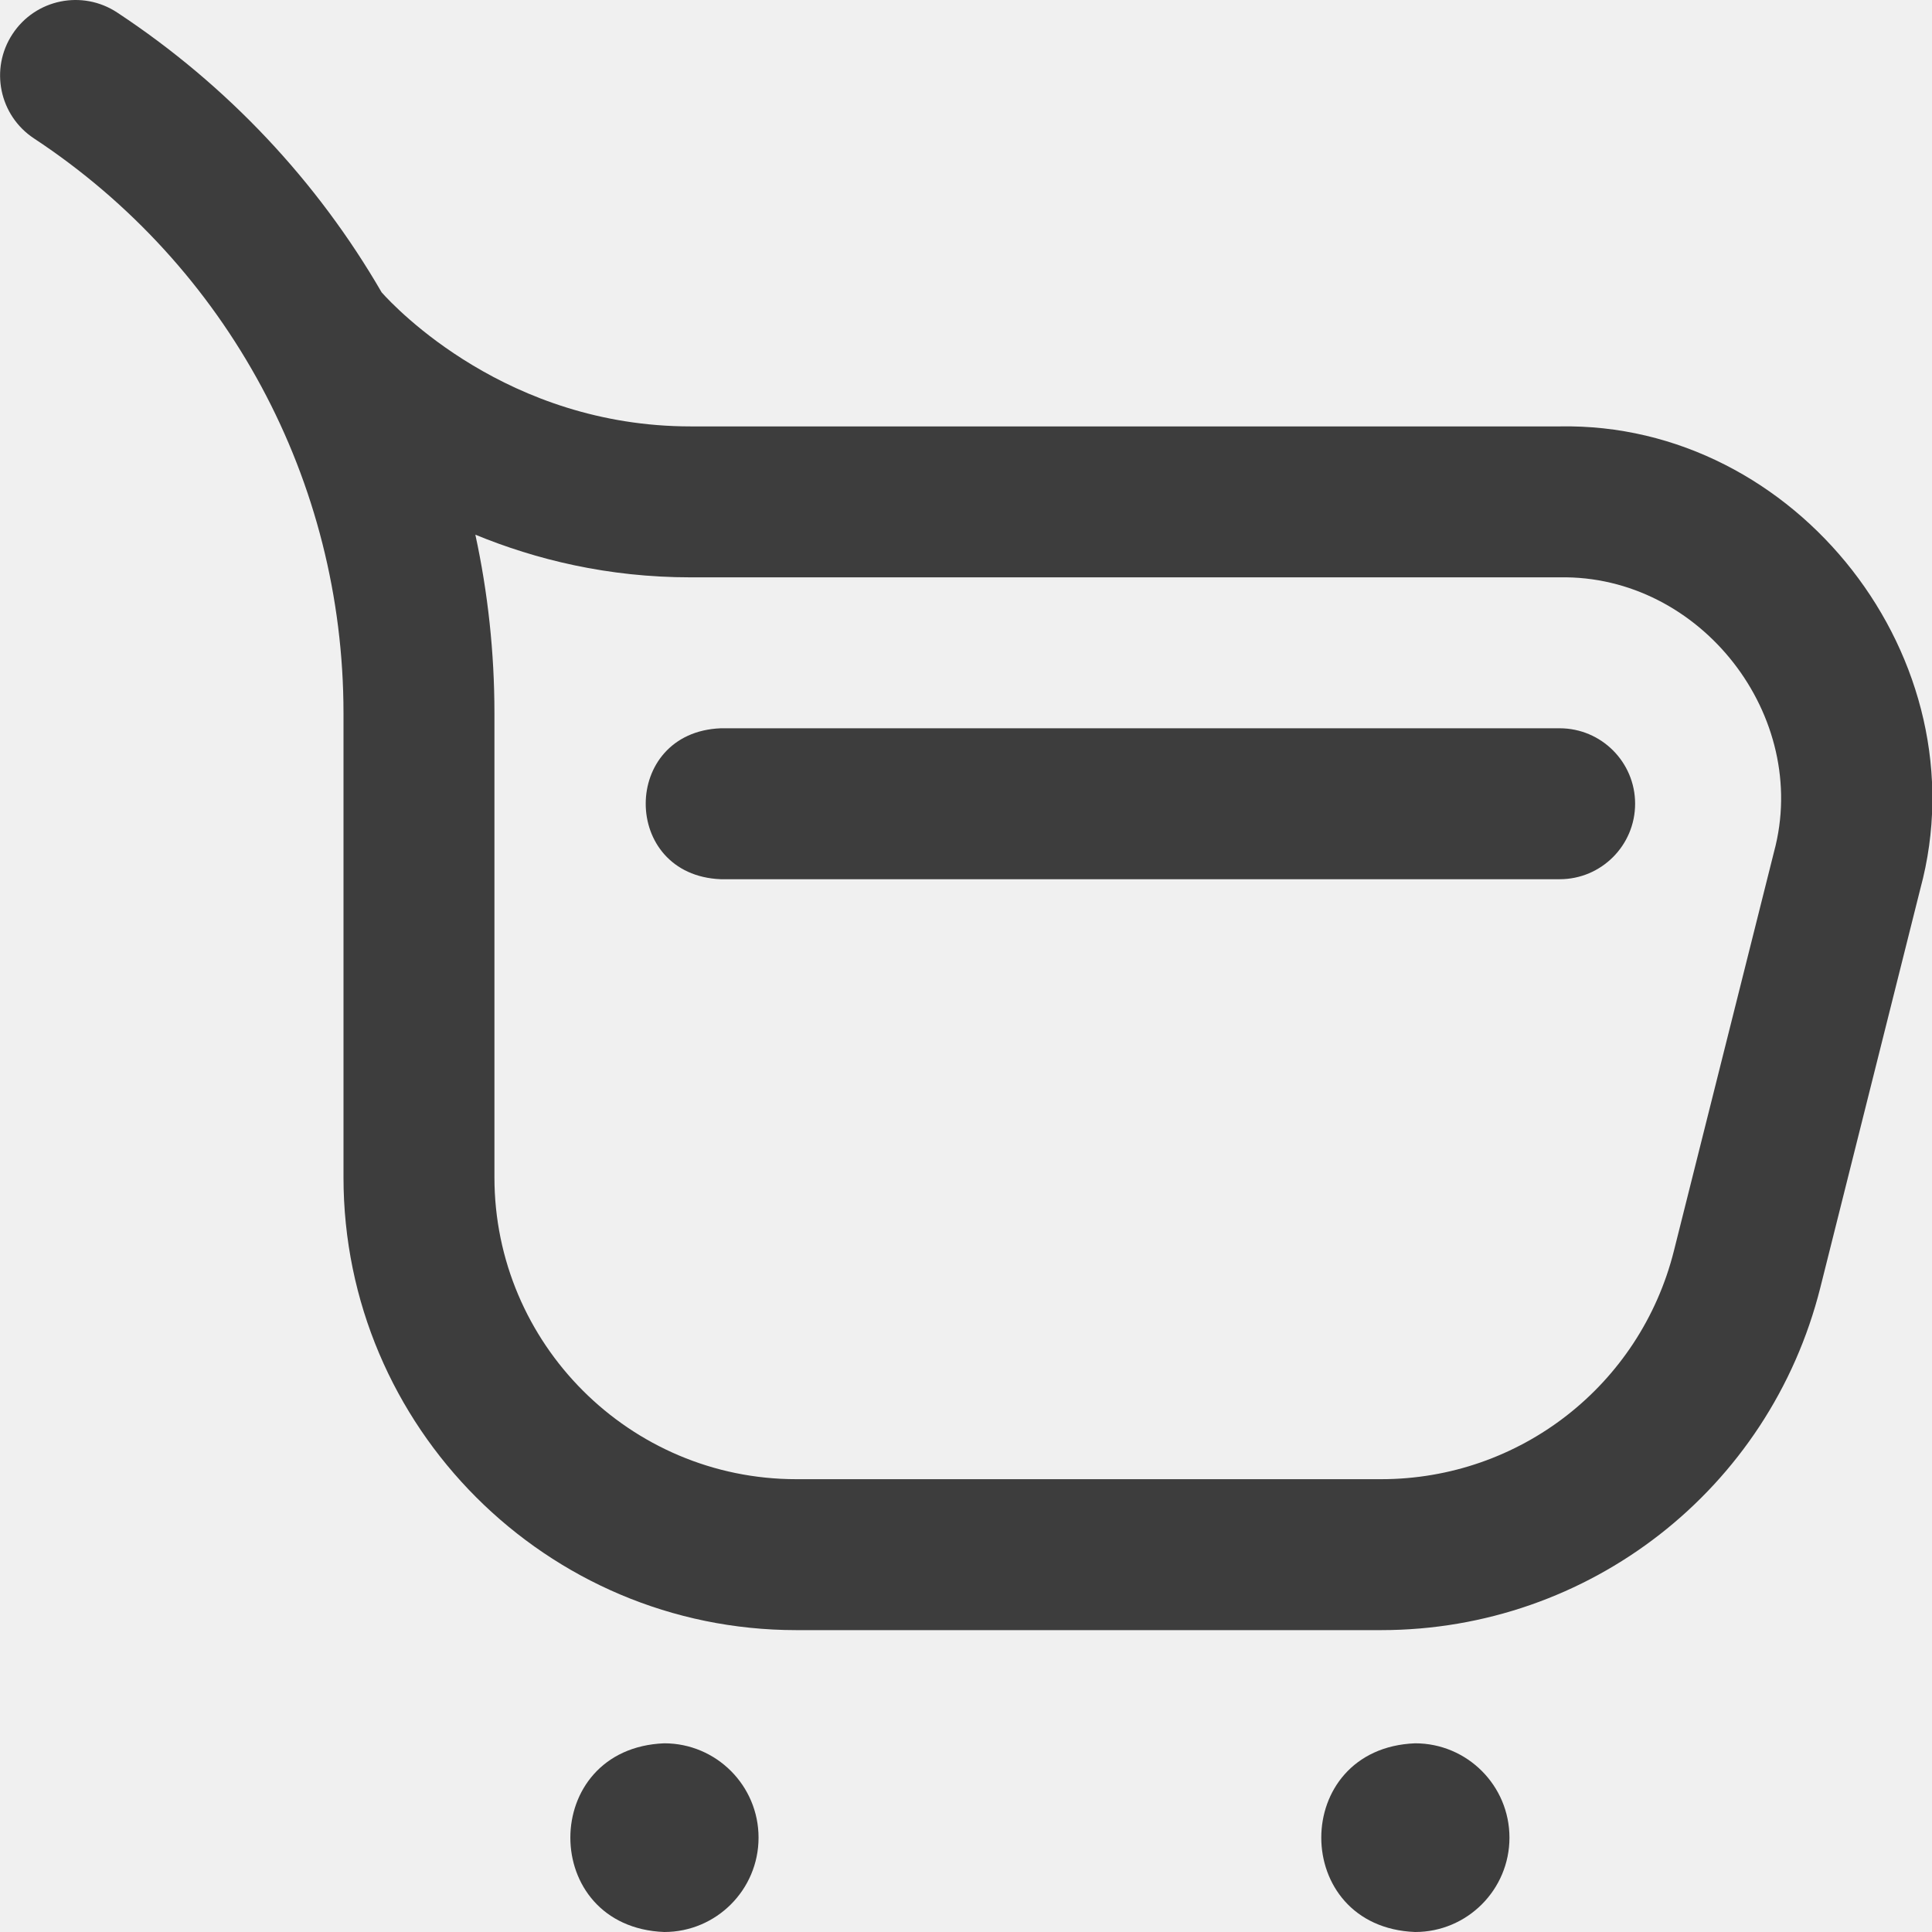
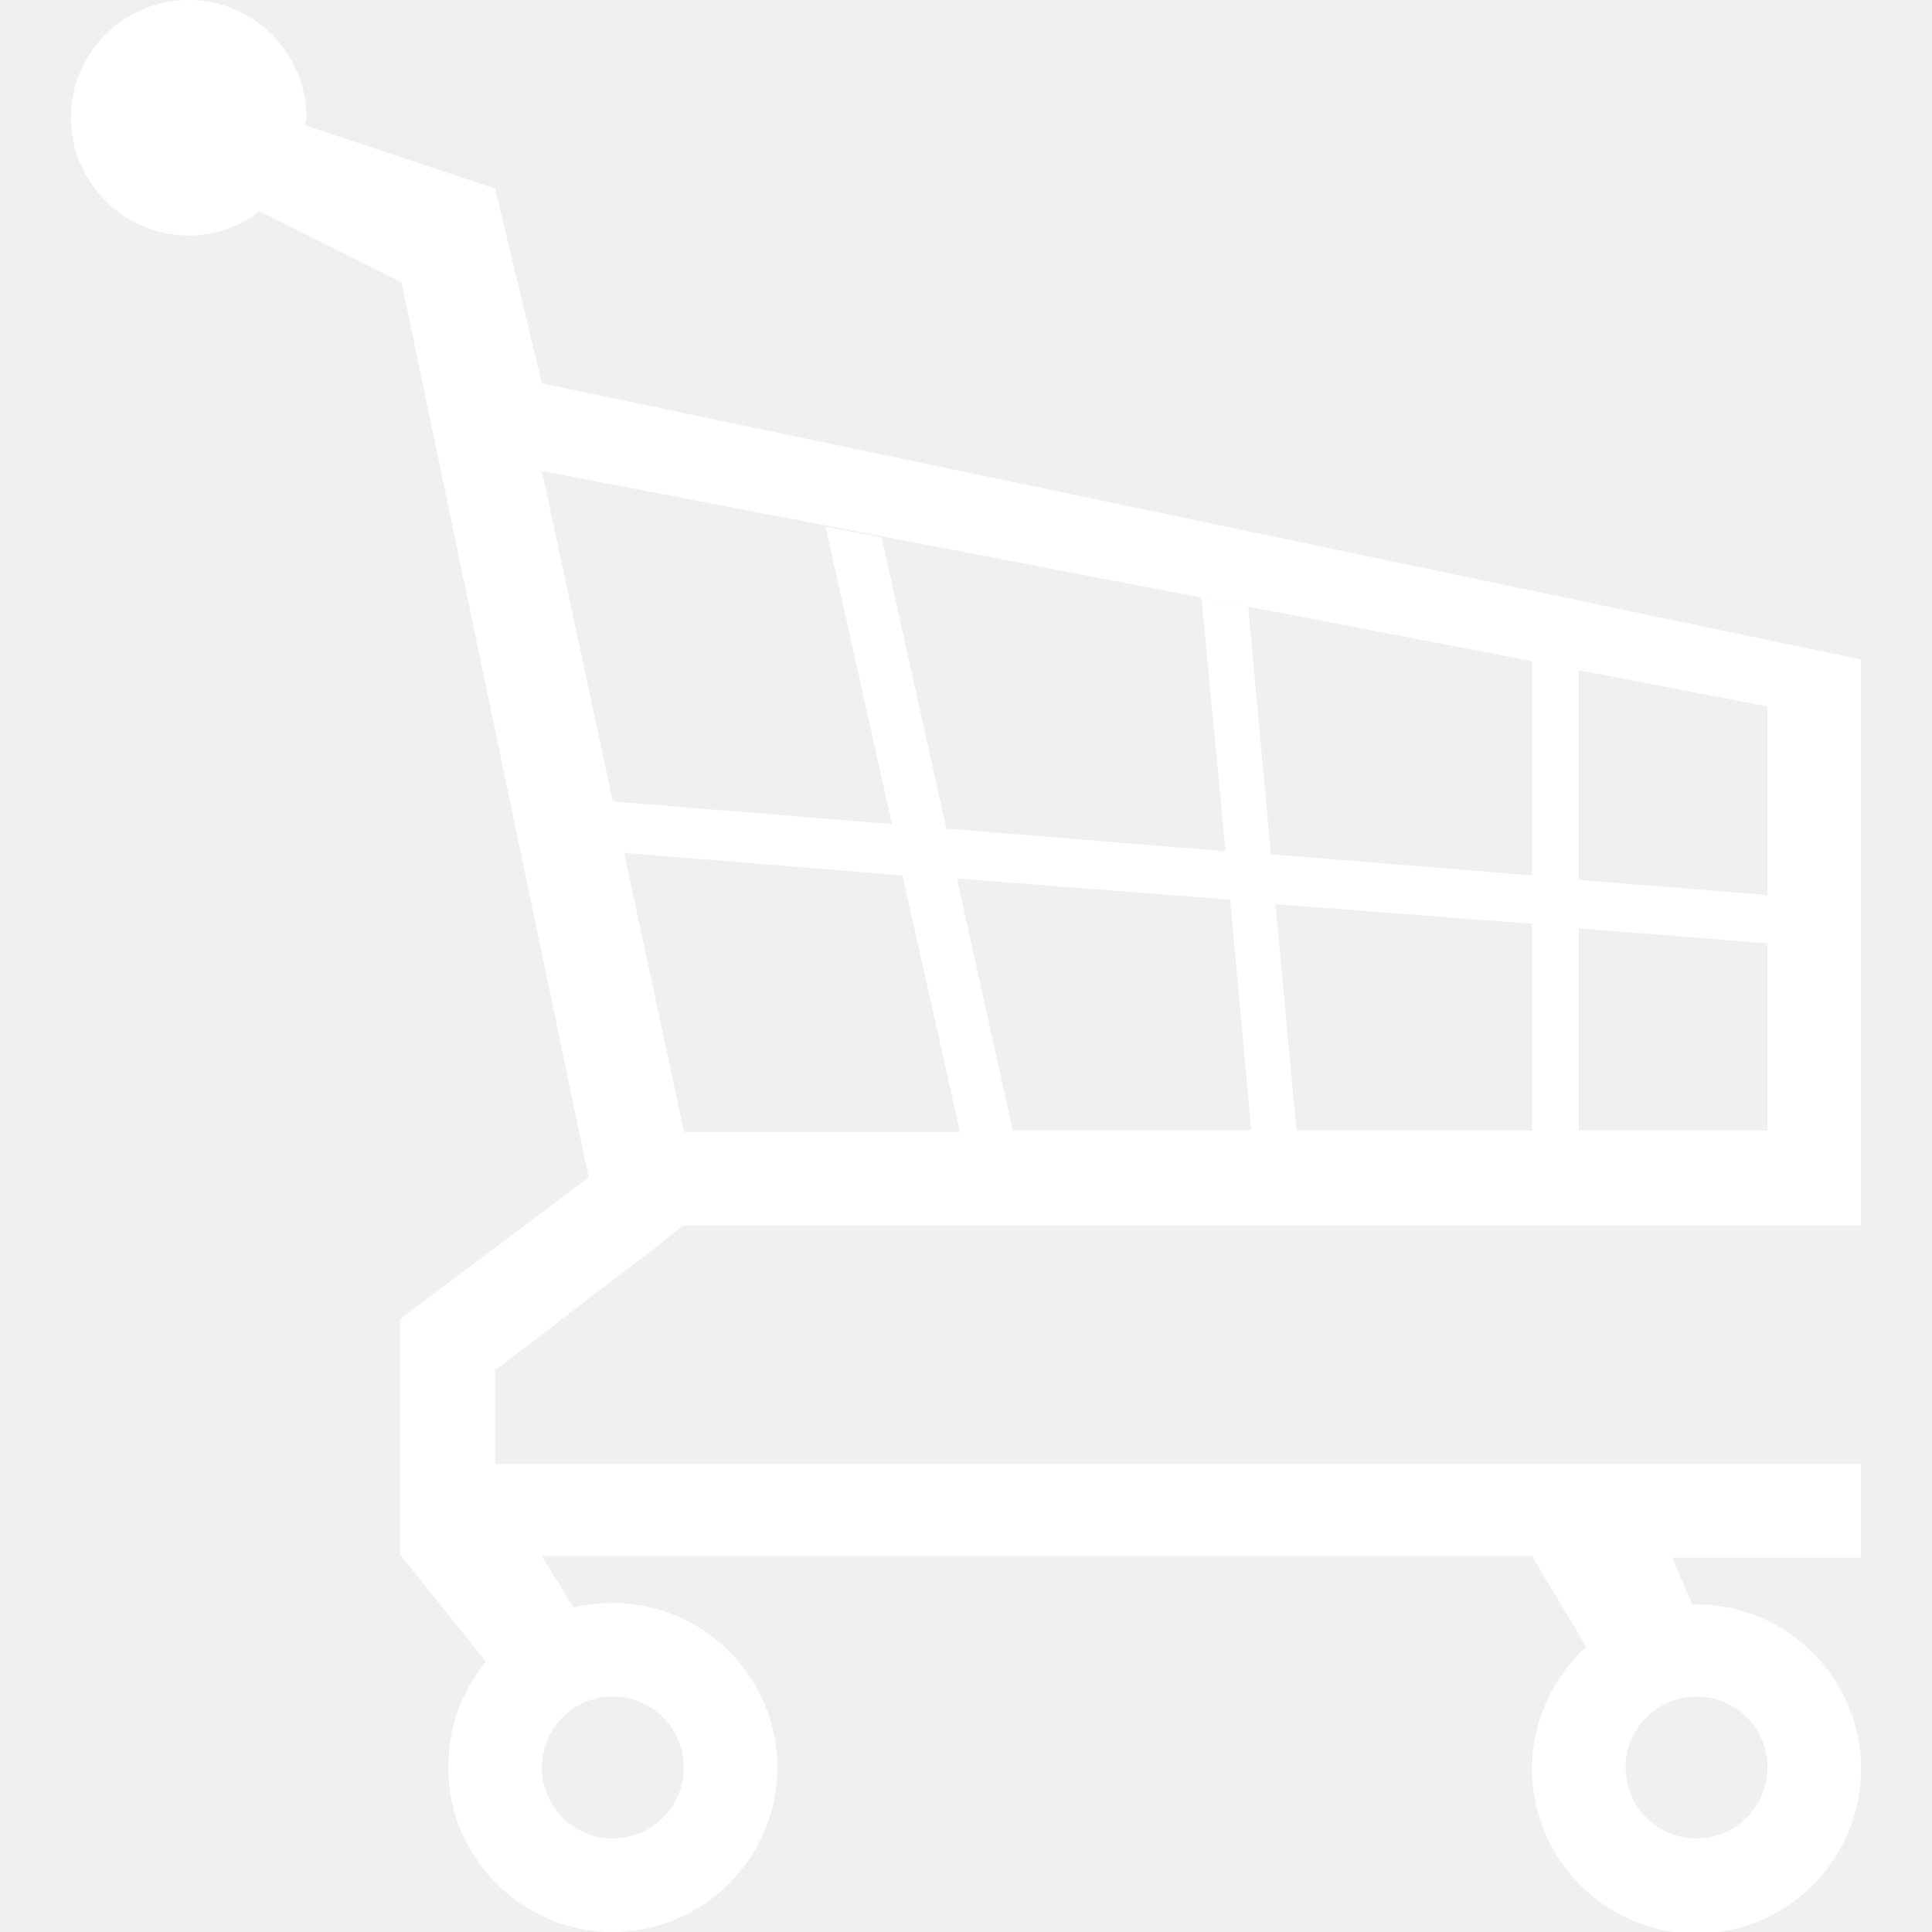
- <svg xmlns="http://www.w3.org/2000/svg" width="24" height="24" viewBox="0 0 24 24" fill="none">
-   <path d="M17.157 20.25H9.892C6.79 20.25 4.267 17.727 4.267 14.625V8.859C4.267 5.976 2.83 3.307 0.423 1.72C-0.01 1.435 -0.129 0.854 0.156 0.422C0.441 -0.011 1.022 -0.13 1.455 0.155C2.829 1.061 3.944 2.256 4.741 3.632C4.913 3.825 6.302 5.297 8.579 5.297H19.375C22.32 5.242 24.625 8.198 23.855 11.041L22.613 15.994C21.984 18.5 19.74 20.25 17.157 20.25ZM5.905 6.642C6.061 7.362 6.142 8.105 6.142 8.859V14.625C6.142 16.693 7.824 18.375 9.892 18.375H17.157C18.879 18.375 20.375 17.208 20.794 15.538L22.037 10.584C22.494 8.895 21.124 7.139 19.375 7.172H8.579C7.549 7.172 6.653 6.95 5.905 6.642ZM9.423 22.828C9.423 22.181 8.898 21.656 8.251 21.656C6.696 21.718 6.697 23.939 8.251 24C8.898 24 9.423 23.475 9.423 22.828ZM18.751 22.828C18.751 22.181 18.226 21.656 17.579 21.656C16.024 21.718 16.026 23.939 17.579 24C18.226 24 18.751 23.475 18.751 22.828ZM20.312 9.984C20.312 9.467 19.892 9.047 19.375 9.047H8.954C7.71 9.096 7.711 10.873 8.954 10.922H19.375C19.892 10.922 20.312 10.502 20.312 9.984Z" fill="#3D3D3D" />
+ <svg xmlns="http://www.w3.org/2000/svg" version="1.1" id="shopping_x5F_carts_1_" x="0px" y="0px" viewBox="0 0 128 128" style="enable-background:new 0 0 128 128;" xml:space="preserve">
+   <style type="text/css">
+ 	.st0{display:none;}
+ 	.st1{display:inline;}
+ 	.st2{fill:white;}
+ 	.st3{display:inline;fill:white;}
+ </style>
+   <g id="_x31_5_1_" class="st0">
+     <g id="icon" class="st1">
+       <path class="st2" d="M122.6,46.3H70.8V19.1c0-3-2.4-5.4-5.4-5.4c-3,0-5.4,2.4-5.4,5.4v27.2H5.4c-3,0-5.4,2.4-5.4,5.4    c0,3,2.4,5.4,5.4,5.4h117.1c3,0,5.4-2.4,5.4-5.4C128,48.7,125.6,46.3,122.6,46.3z M19.1,106.2c0,4.5,3.7,8.2,8.2,8.2h73.5    c4.5,0,8.2-3.7,8.2-8.2l10.9-46.3H8.2L19.1,106.2z M95.3,69.4c0-0.8,0.6-1.4,1.4-1.4c0.8,0,1.4,0.6,1.4,1.4v13.6    c0,0.8-0.6,1.4-1.4,1.4c-0.8,0-1.4-0.6-1.4-1.4V69.4z M95.3,91.2c0-0.8,0.6-1.4,1.4-1.4c0.8,0,1.4,0.6,1.4,1.4v13.6    c0,0.8-0.6,1.4-1.4,1.4c-0.8,0-1.4-0.6-1.4-1.4V91.2z M84.4,69.4c0-0.8,0.6-1.4,1.4-1.4c0.8,0,1.4,0.6,1.4,1.4v13.6    c0,0.8-0.6,1.4-1.4,1.4c-0.8,0-1.4-0.6-1.4-1.4V69.4z M84.4,91.2c0-0.8,0.6-1.4,1.4-1.4c0.8,0,1.4,0.6,1.4,1.4v13.6    c0,0.8-0.6,1.4-1.4,1.4c-0.8,0-1.4-0.6-1.4-1.4V91.2z M73.5,69.4c0-0.8,0.6-1.4,1.4-1.4c0.8,0,1.4,0.6,1.4,1.4v13.6    c0,0.8-0.6,1.4-1.4,1.4c-0.8,0-1.4-0.6-1.4-1.4V69.4z M73.5,91.2c0-0.8,0.6-1.4,1.4-1.4c0.8,0,1.4,0.6,1.4,1.4v13.6    c0,0.8-0.6,1.4-1.4,1.4c-0.8,0-1.4-0.6-1.4-1.4V91.2z M62.6,69.4c0-0.8,0.6-1.4,1.4-1.4c0.8,0,1.4,0.6,1.4,1.4v13.6    c0,0.8-0.6,1.4-1.4,1.4c-0.8,0-1.4-0.6-1.4-1.4V69.4z M62.6,91.2c0-0.8,0.6-1.4,1.4-1.4c0.8,0,1.4,0.6,1.4,1.4v13.6    c0,0.8-0.6,1.4-1.4,1.4c-0.8,0-1.4-0.6-1.4-1.4V91.2z M51.7,69.4c0-0.8,0.6-1.4,1.4-1.4c0.8,0,1.4,0.6,1.4,1.4v13.6    c0,0.8-0.6,1.4-1.4,1.4c-0.8,0-1.4-0.6-1.4-1.4V69.4z M51.7,91.2c0-0.8,0.6-1.4,1.4-1.4c0.8,0,1.4,0.6,1.4,1.4v13.6    c0,0.8-0.6,1.4-1.4,1.4c-0.8,0-1.4-0.6-1.4-1.4V91.2z M40.9,69.4c0-0.8,0.6-1.4,1.4-1.4c0.8,0,1.4,0.6,1.4,1.4v13.6    c0,0.8-0.6,1.4-1.4,1.4c-0.8,0-1.4-0.6-1.4-1.4V69.4z M40.9,91.2c0-0.8,0.6-1.4,1.4-1.4c0.8,0,1.4,0.6,1.4,1.4v13.6    c0,0.8-0.6,1.4-1.4,1.4c-0.8,0-1.4-0.6-1.4-1.4V91.2z M30,69.4c0-0.8,0.6-1.4,1.4-1.4c0.8,0,1.4,0.6,1.4,1.4v13.6    c0,0.8-0.6,1.4-1.4,1.4c-0.8,0-1.4-0.6-1.4-1.4V69.4z M30,91.2c0-0.8,0.6-1.4,1.4-1.4c0.8,0,1.4,0.6,1.4,1.4v13.6    c0,0.8-0.6,1.4-1.4,1.4c-0.8,0-1.4-0.6-1.4-1.4V91.2z" />
+     </g>
+   </g>
+   <g id="_x31_4_1_" class="st0">
+     <g id="icon_1_" class="st1">
+       <path class="st2" d="M95.3,49.6c-2.2,0-3.9,1.8-3.9,3.9c0,2.2,1.8,3.9,3.9,3.9s3.9-1.8,3.9-3.9C99.3,51.4,97.5,49.6,95.3,49.6z     M96.5,44.4c-1.3-16.1-14.8-28.7-31.2-28.7c-16.4,0-29.9,12.6-31.2,28.7H0v15.7h7.8l10.4,52.2h91.4l10.4-49.6h7.8V44.4H96.5z     M65.3,19.9c15,0,27.2,12.2,27.2,27.2c-31,0-23.1,0-54.3,0C38.1,32,50.3,19.9,65.3,19.9z M23.5,107.1h-2.6l-0.9-5.2h3.5V107.1z     M23.5,88.8h-8.2v2.6h8.2v7.8h-4L16.3,81h7.2V88.8z M23.5,78.4h-7.7l-1.4-7.8h9.1V78.4z M23.5,67.9H14l-0.9-5.2h10.4V67.9z     M39.2,107.1H26.1v-5.2h13.1V107.1z M39.2,99.3H26.1v-7.8h13.1V99.3z M39.2,88.8H26.1V81h13.1V88.8z M39.2,78.4H26.1v-7.8h13.1    V78.4z M39.2,67.9H26.1v-5.2h13.1V67.9z M35.3,60.1c-3.6,0-6.5-2.9-6.5-6.5c0-3.6,2.9-6.5,6.5-6.5c3.6,0,6.5,2.9,6.5,6.5    C41.8,57.2,38.9,60.1,35.3,60.1z M54.9,107.1H41.8v-5.2h13.1V107.1z M54.9,99.3H41.8v-7.8h13.1V99.3z M54.9,88.8H41.8V81h13.1    V88.8z M54.9,78.4H41.8v-7.8h13.1V78.4z M54.9,67.9H41.8v-5.2h13.1V67.9z M70.5,107.1H57.5v-5.2h13.1V107.1z M70.5,99.3H57.5v-7.8    h13.1V99.3z M70.5,88.8H57.5V81h13.1V88.8z M70.5,78.4H57.5v-7.8h13.1V78.4z M70.5,67.9H57.5v-5.2h13.1V67.9z M86.2,107.1H73.1    v-5.2h13.1V107.1z M86.2,99.3H73.1v-7.8h13.1V99.3z M86.2,88.8H73.1V81h13.1V88.8z M86.2,78.4H73.1v-7.8h13.1V78.4z M86.2,67.9    H73.1v-5.2h13.1V67.9z M101.9,107.1H88.8v-5.2h13.1V107.1z M101.9,99.3H88.8v-7.8h13.1V99.3z M101.9,88.8H88.8V81h13.1V88.8z     M101.9,78.4H88.8v-7.8h13.1V78.4z M101.9,67.9H88.8v-5.2h13.1V67.9z M95.3,60.1c-3.6,0-6.5-2.9-6.5-6.5c0-3.6,2.9-6.5,6.5-6.5    c3.6,0,6.5,2.9,6.5,6.5C101.9,57.2,99,60.1,95.3,60.1z M107.1,107.1h-2.6v-5.2h5.2v-2.6h-5.2v-7.8h6.9v-2.6h-6.9V81h7.2    L107.1,107.1z M112.2,78.4h-7.7v-7.8h9.1L112.2,78.4z M114,67.9h-9.5v-5.2h10.4L114,67.9z M35.3,49.6c-2.2,0-3.9,1.8-3.9,3.9    c0,2.2,1.8,3.9,3.9,3.9s3.9-1.8,3.9-3.9C39.2,51.4,37.4,49.6,35.3,49.6z" />
+     </g>
+   </g>
+   <g id="_x31_3_1_" class="st0">
+     <g id="icon_2_" class="st1">
+       <path class="st2" d="M125.1,43.6h-20.4V17.5H84.4v-2.9H46.5v2.9H26.2v26.2H2.9c-1.6,0-2.9,1.3-2.9,2.9v8.7c0,1.6,1.3,2.9,2.9,2.9    h122.2c1.6,0,2.9-1.3,2.9-2.9v-8.7C128,44.9,126.7,43.6,125.1,43.6z M98.9,43.6H32V23.3h14.5v2.9h37.8v-2.9h14.5V43.6z     M20.4,107.6c0,3.2,2.6,5.8,5.8,5.8h72.7c3.2,0,5.8-2.6,5.8-5.8l14.5-46.5H8.7L20.4,107.6z M81.5,71.3c0-5,8.7-5,8.7,0v29.1    c0,5-8.7,5-8.7,0V71.3z M58.2,71.3c0-5,8.7-5,8.7,0v29.1c0,5-8.7,5-8.7,0V71.3z M34.9,71.3c0-5,8.7-5,8.7,0v29.1c0,5-8.7,5-8.7,0    V71.3z" />
+     </g>
+   </g>
+   <g id="_x31_2_1_" class="st0">
+     <g id="icon_3_" class="st1">
+       <path class="st2" d="M72.7,106.2V68.4h-5.8v37.8H72.7z M61.1,68.4h-5.8v37.8h5.8V68.4z M84.4,68.4h-5.8v37.8h5.8V68.4z M58.2,62.5    h14.5c1.6,0,2.9-1.3,2.9-2.9V10.2H55.3v49.5C55.3,61.2,56.6,62.5,58.2,62.5z M65.5,48c2.4,0,4.4,2,4.4,4.4s-2,4.4-4.4,4.4    c-2.4,0-4.4-2-4.4-4.4S63,48,65.5,48z M78.5,45.1v17.5h34.9v46.5c0,1.6-1.3,2.9-2.9,2.9H17.5c-1.6,0-2.9-1.3-2.9-2.9V62.5h37.8    V45.1H0v17.5h8.7V112c0,3.2,2.6,5.8,5.8,5.8h98.9c3.2,0,5.8-2.6,5.8-5.8V62.4l8.7,0.2V45.1H78.5z M26.2,106.2V68.4h-5.8v37.8H26.2    z M49.5,106.2V68.4h-5.8v37.8H49.5z M90.2,68.4v37.8H96V68.4H90.2z M37.8,106.2V68.4H32v37.8H37.8z M101.8,68.4v37.8h5.8V68.4    H101.8z" />
+     </g>
+   </g>
+   <g id="_x31_1_1_" class="st0">
+     <g id="icon_4_" class="st1">
+       <path class="st2" d="M20,120.5c0,0,3.5,3.4,6.2,3.4h75.5c0,0,5.2,0.2,6.1-3.6l16.8-62H3.3L20,120.5z M95.2,110.8H32.8    c-1.8,0-3.3-1.5-3.3-3.3s1.5-3.3,3.3-3.3h62.4c1.8,0,3.3,1.5,3.3,3.3S97,110.8,95.2,110.8z M98.5,94.4H29.5    c-1.8,0-3.3-1.5-3.3-3.3s1.5-3.3,3.3-3.3h68.9c1.8,0,3.3,1.5,3.3,3.3S100.3,94.4,98.5,94.4z M26.3,71.4h75.5    c1.8,0,3.3,1.5,3.3,3.3c0,1.8-1.5,3.3-3.3,3.3H26.3c-1.8,0-3.3-1.5-3.3-3.3C23,72.9,24.4,71.4,26.3,71.4z M109.1,45.1L84.2,10.4    c0.1-0.5,0.3-0.9,0.3-1.4c0-2.7-2.2-4.9-4.9-4.9S74.7,6.3,74.7,9c0,2.7,2.2,4.9,4.9,4.9c0.5,0,0.9-0.1,1.3-0.3l21.4,31.4H25.6    l21.5-31.4c0.3,0.1,0.7,0.2,1,0.2c2.7,0,4.9-2.2,4.9-4.9c0-2.7-2.2-4.9-4.9-4.9c-2.7,0-4.9,2.2-4.9,4.9c0,0.5,0.1,1,0.3,1.5    L18.9,45.1H0V55h128v-9.8H109.1z" />
+     </g>
+   </g>
+   <g id="_x31_0_1_" class="st0">
+     <g id="icon_5_" class="st1">
+       <path class="st2" d="M93.8,55.7l-4.7-10.6l-4.5,10.4L89.3,66L93.8,55.7z M100,41.6l-4.7-10.6l-4.6,10.5L95.4,52L100,41.6z     M87.6,69.8l-4.7-10.6l-4.8,11h9.4L87.6,69.8z M100,69.9l-4.7-10.6l-4.8,11h9.4L100,69.9z M111.5,39.3l-3.8-8.4l-4.6,10.5l4.1,9.2    L111.5,39.3z M87.5,41.5l-4.7-10.6l-4.6,10.5L82.9,52L87.5,41.5z M110.8,66.1l-3.4-7.6L103,70.2h6.2L110.8,66.1z M105.8,54.6    l-4.2-9.5L97,55.5l4.6,10.3L105.8,54.6z M116.6,50.7l-3.4-7.6L109,54.4l3.4,7.6L116.6,50.7z M40.6,39.4l4.6,10.7l4.5-9.5    l-4.6-10.3L40.6,39.4z M56.4,55.5l-5.1-11.3l-4.5,9.6l5.1,11.8L56.4,55.5z M118.2,46.5l9.8-26.2h-6.2l-7,18.7L118.2,46.5z     M62.5,41.5l-4.9-10.9L53,40.7l5,11.1L62.5,41.5z M75.2,69.7l-4.7-10.6l-4.5,10.2l0,0.1l-0.1,0l-0.3,0.8h9.4L75.2,69.7z M75,41.5    l-4.7-10.6l-4.6,10.5l4.8,10.5L75,41.5z M81.3,55.7L76.6,45L72,55.4l4.8,10.5L81.3,55.7z M62.7,69.6L58,59.1l-4.5,10.2l0.1,0.1    l-0.1,0l-0.3,0.8h9.4L62.7,69.6z M68.8,55.6L64.1,45l-4.5,10.3l4.8,10.5L68.8,55.6z M81.2,27.4L78,20.3h-3.1l-3.1,7l4.7,10.6    L81.2,27.4z M21.9,114h12.5v-6.2H21.9V114z M46.8,20.3h-3.1l1.5,3.2L46.8,20.3z M59.3,20.3h-3.1l1.5,3.4L59.3,20.3z M51.3,37.1    l4.8-10.1l-3-6.8H50l-3.2,6.6L51.3,37.1z M43.5,26.8l-2.9-6.5h-8.2L39,35.6L43.5,26.8z M118.6,20.3h-6.2l-3.1,7l3.7,8L118.6,20.3z     M46.8,101.5c-5.2,0-9.4,4.2-9.4,9.4c0,5.2,4.2,9.4,9.4,9.4s9.4-4.2,9.4-9.4C56.2,105.7,52,101.5,46.8,101.5z M59.3,114h25v-6.2    h-25V114z M44.2,70.2H50l-9.7-23.9L24.1,7.8H0V14h20l20.6,53.1L21.9,89v6.2h96.8v12.5h-9.4v6.2h15.6v-6.2V89H28.1L44.2,70.2z     M96.8,20.3h-3.1l1.6,3.5L96.8,20.3z M64.1,37.9l4.6-10.5l-3.1-7.1h-3.1l-3.2,6.8L64.1,37.9z M109.3,20.3h-3.1l1.6,3.5L109.3,20.3    z M106.2,27.3l-3.2-7.1h-3.1l-3.1,7l4.7,10.6L106.2,27.3z M71.8,20.3h-3.1l1.6,3.5L71.8,20.3z M93.7,27.4l-3.1-7.1h-3.1l-3.1,7    l4.7,10.6L93.7,27.4z M84.3,20.3h-3.1l1.6,3.5L84.3,20.3z M96.8,101.5c-5.2,0-9.4,4.2-9.4,9.4c0,5.2,4.2,9.4,9.4,9.4    c5.2,0,9.4-4.2,9.4-9.4C106.1,105.7,102,101.5,96.8,101.5z" />
+     </g>
+   </g>
+   <g id="_x39__1_" class="st0">
+     <g id="icon_6_" class="st1">
+       <path class="st2" d="M31.2,42.1V14V7.8H0V14h25v28.1v6.2v50c0,0,44.4,0,46.8,0c31,0,41.5-12.4,50-31.2c1.1-2.5,2.1-5.9,3-9.4h0.1    v-0.4c1.9-7.5,3.1-15.2,3.1-15.2H31.2z M119.9,54.6H87.4v3.1H119c-1.1,3.4-2.3,6.9-3.5,9.4h-25v3.1H114c-1.8,3.5-3.8,6.6-6.2,9.4    H87.4v3.1h17.3c-6.8,5.9-16.6,9.4-32.9,9.4c-15.6,0-40.6,0-40.6,0v-9.4h21.9v-3.1H31.2v-9.4H50v-3.1H31.2v-9.4h21.9v-3.1H31.2    v-6.2c0,0,32.2,0,40.6,0c15,0,50,0,50,0S121,51.1,119.9,54.6z M40.6,101.5c-5.2,0-9.4,4.2-9.4,9.4c0,5.2,4.2,9.4,9.4,9.4    s9.4-4.2,9.4-9.4C50,105.7,45.8,101.5,40.6,101.5z M81.2,101.5c-5.2,0-9.4,4.2-9.4,9.4c0,5.2,4.2,9.4,9.4,9.4    c5.2,0,9.4-4.2,9.4-9.4C90.5,105.7,86.3,101.5,81.2,101.5z" />
+     </g>
+     <g id="delete" class="st1">
+       <path class="st2" d="M70.2,51.5c-9.5,0-17.2,7.7-17.2,17.2s7.7,17.2,17.2,17.2s17.2-7.7,17.2-17.2S79.7,51.5,70.2,51.5z     M79.1,75.3l-2.2,2.2l-6.6-6.6l-6.6,6.6l-2.2-2.2l6.6-6.6l-6.6-6.6l2.2-2.2l6.6,6.6l6.6-6.6l2.2,2.2l-6.6,6.6L79.1,75.3z" />
+     </g>
+     <g id="add">
+       <path class="st3" d="M70.2,51.5c-9.5,0-17.2,7.7-17.2,17.2s7.7,17.2,17.2,17.2s17.2-7.7,17.2-17.2S79.7,51.5,70.2,51.5z     M62.4,76.5l-3.1-9.4l3.1-3.1l3.1,6.2l14.3-9.4l1.4,2.9L62.4,76.5z" />
+     </g>
+   </g>
+   <g id="_x38__1_" class="st0">
+     <g id="icon_7_" class="st1">
+       <path class="st2" d="M27.4,13.7V7.6H0v6.1h21.3V99h6.1h70.1V93H27.4V13.7z M33.5,68.6h82.3v-6.1H33.5V68.6z M33.5,83.8h73.1v-6.1    H33.5V83.8z M36.6,102.1c-5,0-9.1,4.1-9.1,9.1c0,5.1,4.1,9.1,9.1,9.1s9.1-4.1,9.1-9.1C45.7,106.2,41.6,102.1,36.6,102.1z     M82.3,102.1c-5,0-9.1,4.1-9.1,9.1c0,5.1,4.1,9.1,9.1,9.1c5,0,9.1-4.1,9.1-9.1C91.4,106.2,87.3,102.1,82.3,102.1z M33.5,53.3h88.4    v-6.1H33.5V53.3z M33.5,32v6.1H128V32H33.5z" />
+     </g>
+   </g>
+   <g id="_x37__1_" class="st0">
+     <g id="icon_8_" class="st1">
+       <path class="st2" d="M107.6,74.2L128,27.6H40.7l11.6,46.5H107.6z M90.6,57.7l8.7-16.8c0.8-1.5,2.6-2.1,4-1.2    c1.4,0.9,1.9,2.9,1.1,4.4l-8.7,16.8c-0.8,1.5-2.6,2.1-4,1.2C90.2,61.2,89.8,59.3,90.6,57.7z M76,57.7l8.7-16.8    c0.8-1.5,2.6-2.1,4-1.2c1.4,0.9,1.9,2.9,1.1,4.4l-8.7,16.8c-0.8,1.5-2.6,2.1-4,1.2C75.7,61.2,75.2,59.3,76,57.7z M61.5,57.7    l8.7-16.8c0.8-1.5,2.6-2.1,4-1.2c1.4,0.9,1.9,2.9,1.1,4.4l-8.7,16.8c-0.8,1.5-2.6,2.1-4,1.2C61.2,61.2,60.7,59.3,61.5,57.7z     M32,10.2H20.4V7.3H8.7c0,0-8.7,1.6-8.7,5.8c0,4.5,8.7,5.8,8.7,5.8h11.6V16h5.8l20.4,69.8h66.9v5.8H46.5v5.8h72.7V85.8V80H49.5    L32,10.2z M103.3,100.4c-5.6,0-10.2,4.6-10.2,10.2c0,5.6,4.6,10.2,10.2,10.2s10.2-4.6,10.2-10.2    C113.5,104.9,108.9,100.4,103.3,100.4z M103.3,117.8c-4,0-7.3-3.3-7.3-7.3c0-4,3.3-7.3,7.3-7.3s7.3,3.3,7.3,7.3    C110.5,114.6,107.3,117.8,103.3,117.8z M59.6,100.4c-5.6,0-10.2,4.6-10.2,10.2c0,5.6,4.6,10.2,10.2,10.2s10.2-4.6,10.2-10.2    C69.8,104.9,65.3,100.4,59.6,100.4z M59.6,117.8c-4,0-7.3-3.3-7.3-7.3c0-4,3.3-7.3,7.3-7.3s7.3,3.3,7.3,7.3    C66.9,114.6,63.7,117.8,59.6,117.8z" />
+     </g>
+   </g>
+   <g id="_x36__1_" class="st0">
+     <g id="icon_9_" class="st1">
+       <path class="st2" d="M19.3,14.4c-0.3-1.3-1.4-2.2-2.7-2.2H2.7C1.2,12.3,0,13.5,0,15c0,1.5,1.2,2.7,2.7,2.7h11.7l25.8,74.1    c0.3,1.3,1.4,2.2,2.7,2.2h71.6v-5.4H45.1L19.3,14.4z M111.7,83.1L128,34H32.7l16.3,49H111.7z M51.7,77.6l-1.6-5.4h1.6V77.6z     M108.9,47.7h8.2v-2.7h-8.2v-5.4h10.9l-3.9,13.6h-7V47.7z M108.9,55.8h6.2l-1.6,5.4h-4.7V55.8z M108.9,64h3.9l-1.6,5.4h-2.3V64z     M108.9,72.2h1.6l-1.6,5.4V72.2z M98,39.5h8.2v5.4H98V39.5z M98,47.7h8.2v5.4H98V47.7z M98,55.8h8.2v5.4H98V55.8z M98,64h8.2v5.4    H98V64z M98,72.2h8.2v5.4H98V72.2z M87.2,39.5h8.2v5.4h-8.2V39.5z M87.2,47.7h8.2v5.4h-8.2V47.7z M87.2,55.8h8.2v5.4h-8.2V55.8z     M87.2,64h8.2v5.4h-8.2V64z M87.2,72.2h8.2v5.4h-8.2V72.2z M76.3,39.5h8.2v5.4h-8.2V39.5z M76.3,47.7h8.2v5.4h-8.2V47.7z     M76.3,55.8h8.2v5.4h-8.2V55.8z M76.3,64h8.2v5.4h-8.2V64z M76.3,72.2h8.2v5.4h-8.2V72.2z M65.4,39.5h8.2v5.4h-8.2V39.5z     M65.4,47.7h8.2v5.4h-8.2V47.7z M65.4,55.8h8.2v5.4h-8.2V55.8z M65.4,64h8.2v5.4h-8.2V64z M65.4,72.2h8.2v5.4h-8.2V72.2z     M54.5,39.5h8.2v5.4h-8.2V39.5z M54.5,47.7h8.2v5.4h-8.2V47.7z M54.5,55.8h8.2v5.4h-8.2V55.8z M54.5,64h8.2v5.4h-8.2V64z     M54.5,72.2h8.2v5.4h-8.2V72.2z M40.9,39.5h10.9v5.4h-8.2v2.7h8.2v5.4h-7L40.9,39.5z M45.5,55.8h6.2v5.4h-4.7L45.5,55.8z M51.7,64    v5.4h-2.3L47.9,64H51.7z M102.1,96.7c-5.3,0-9.5,4.3-9.5,9.5s4.3,9.5,9.5,9.5c5.3,0,9.5-4.3,9.5-9.5S107.4,96.7,102.1,96.7z     M50.4,96.7c-5.3,0-9.5,4.3-9.5,9.5s4.3,9.5,9.5,9.5c5.3,0,9.5-4.3,9.5-9.5S55.6,96.7,50.4,96.7z" />
+     </g>
+   </g>
+   <g id="_x35__1_" class="st0">
+     <g id="icon_10_" class="st1">
+       <path class="st2" d="M124.5,39.8h-3.5h-83v6.9h83v6.9h-83v6.9h83v6.9h-83v6.9h83v6.9H31.1V8.6V1.7H0v6.9h24.2v79.6h6.9H128v-3.5    v-3.5V39.8H124.5z M24.2,102.1H128v-6.9H24.2V102.1z M45,105.5c-5.7,0-10.4,4.6-10.4,10.4c0,5.7,4.6,10.4,10.4,10.4    c5.7,0,10.4-4.6,10.4-10.4C55.4,110.2,50.7,105.5,45,105.5z M107.2,105.5c-5.7,0-10.4,4.6-10.4,10.4c0,5.7,4.6,10.4,10.4,10.4    c5.7,0,10.4-4.6,10.4-10.4C117.6,110.2,113,105.5,107.2,105.5z" />
+     </g>
+   </g>
+   <g id="_x34__1_">
+     <g id="icon_11_">
+       <path class="st2" d="M45.3,81.2h78V43.7L35.9,25.4l-3.1-12.9L20.2,8.3c0-0.2,0.1-0.3,0.1-0.5c0-4.3-3.5-7.8-7.8-7.8    C8.2,0,4.7,3.5,4.7,7.8c0,4.3,3.5,7.8,7.8,7.8c1.8,0,3.4-0.6,4.7-1.6l9.4,4.7L39,78l-12.5,9.4V103l5.7,7.1c-1.6,1.9-2.5,4.3-2.5,7    c0,6,4.9,10.9,10.9,10.9s10.9-4.9,10.9-10.9c0-6-4.9-10.9-10.9-10.9c-0.9,0-1.8,0.1-2.6,0.3l-2.1-3.4h65.6l3.6,6    c-2.2,2-3.6,4.9-3.6,8.1c0,6,4.9,10.9,10.9,10.9c6,0,10.9-4.9,10.9-10.9c0-6-4.9-10.9-10.9-10.9c-0.1,0-0.2,0-0.3,0l-1.3-3.1h12.5    v-6.2H32.8v-6.2L45.3,81.2z M45.3,74.9l-4.6-21.4l0.6,3l18.5,1.5l3.8,17H45.3z M67.1,74.9l-3.7-16.7l18.1,1.4l1.4,15.3H67.1z     M85.9,74.9l-1.4-15l17,1.3v13.7H85.9z M117.1,59.3v15.6h-12.5V61.5l12.5,1L117.1,59.3l-12.5-1V44.4l0,0l12.5,2.4V59.3z     M35.9,31.2l65.6,12.6V58l-17.3-1.4l-1.5-16.4l-3.1-0.6l1.6,16.8l-18.5-1.5l-4.3-19.3l-3.7-0.7l4.4,19.7l-18.5-1.5L35.9,31.2z     M112.4,112.4c2.6,0,4.7,2.1,4.7,4.7c0,2.6-2.1,4.7-4.7,4.7c-2.6,0-4.7-2.1-4.7-4.7C107.7,114.5,109.8,112.4,112.4,112.4z     M40.6,112.4c2.6,0,4.7,2.1,4.7,4.7c0,2.6-2.1,4.7-4.7,4.7s-4.7-2.1-4.7-4.7C35.9,114.5,38,112.4,40.6,112.4z" />
+     </g>
+   </g>
+   <g id="_x33__1_" class="st0">
+     <g id="icon_12_" class="st1">
+       <path class="st2" d="M51.5,97.4c-5.4,0-9.7,4.4-9.7,9.7c0,5.4,4.4,9.7,9.7,9.7s9.7-4.4,9.7-9.7C61.2,101.8,56.9,97.4,51.5,97.4z     M51.5,111.3c-2.3,0-4.2-1.9-4.2-4.2s1.9-4.2,4.2-4.2c2.3,0,4.2,1.9,4.2,4.2S53.8,111.3,51.5,111.3z M19.7,13.4    c-0.3-1.3-1.4-2.2-2.7-2.2H2.8c-1.5,0-2.8,1.2-2.8,2.8c0,1.5,1.2,2.8,2.8,2.8h11.9L41,92.4c0.3,1.3,1.4,2.2,2.7,2.2h73.1V89H46    L19.7,13.4z M104.3,97.4c-5.4,0-9.7,4.4-9.7,9.7c0,5.4,4.4,9.7,9.7,9.7c5.4,0,9.7-4.4,9.7-9.7C114.1,101.8,109.7,97.4,104.3,97.4z     M104.3,111.3c-2.3,0-4.2-1.9-4.2-4.2s1.9-4.2,4.2-4.2s4.2,1.9,4.2,4.2S106.7,111.3,104.3,111.3z M33.4,33.4l2.8,5.6h5.6l79.4,0    c0,0-0.5,3.4-2.5,8.3H38.3l0.7,2.8h78.5c-0.9,2-2.1,4.2-3.5,6.5c-0.4,0.6-0.9,1.2-1.4,1.8H41.1l0.7,2.8h67.8    c-7,5.6-18.5,8.3-25.6,8.3c-5.2,0-36.3,0-39.3,0h0c-0.1,0-0.2,0-0.2,0c0,0,0.1,0,0.2,0l-0.2,0l2.8,5.6c0,0,27.9,0,33.4,0    c16,0,29.1-4.9,36.2-13.9C126.4,49,128,33.4,128,33.4H33.4z M109.7,61.2l2.7-2.6C111.6,59.5,110.7,60.4,109.7,61.2z" />
+     </g>
+   </g>
+   <g id="_x32__1_" class="st0">
+     <g id="icon_13_" class="st1">
+       <path class="st2" d="M61.1,40.7h14.5V32H61.1V40.7z M78.5,55.3h14.5V43.6H78.5V55.3z M43.6,40.7h14.5V32H43.6V40.7z M78.5,40.7    h14.5V32H78.5V40.7z M61.1,55.3h14.5V43.6H61.1V55.3z M45.1,98.9c-5.6,0-10.2,4.6-10.2,10.2c0,5.6,4.6,10.2,10.2,10.2    c5.6,0,10.2-4.6,10.2-10.2C55.3,103.5,50.7,98.9,45.1,98.9z M100.4,98.9c-5.6,0-10.2,4.6-10.2,10.2c0,5.6,4.6,10.2,10.2,10.2    c5.6,0,10.2-4.6,10.2-10.2C110.5,103.5,106,98.9,100.4,98.9z M109.6,43.6H96v11.6h9.7L109.6,43.6z M110.5,40.7l2.9-8.7H96v8.7    L110.5,40.7L110.5,40.7z M43.6,55.3h14.5V43.6H43.6V55.3z M61.1,66.9h14.5v-8.7H61.1V66.9z M78.5,66.9h14.5v-8.7H78.5V66.9z     M104.7,58.2H96v8.7h5.8l3-9L104.7,58.2z M33,75.7l74.6,0L128,23.3l-105,0l-2.5-12.2c-0.3-1.4-1.5-2.3-2.8-2.3H2.9    C1.3,8.7,0,10,0,11.6c0,1.6,1.3,2.9,2.9,2.9h12.5l15.9,79.1c0.3,1.4,1.5,2.3,2.8,2.3h79.3v-5.8h-77L33,75.7z M32,69.8l-8.7-40.7    h17.5h2.9h14.5h2.9h14.5h2.9h14.5H96h23.3l-14.5,40.7H32z M43.6,66.9h14.5v-8.7H43.6V66.9z M33,55.3h7.8V43.6H31L33,55.3z     M34.9,66.9h5.8v-8.7h-7.3L34.9,66.9z M30.6,41.2l-0.1-0.5h10.2V32H29.1L30.6,41.2z" />
+     </g>
+   </g>
+   <g id="_x31__1_" class="st0">
+     <g id="icon_14_" class="st1">
+       <path class="st2" d="M92.1,96c-5.2,0-9.3,4.2-9.3,9.3c0,5.2,4.2,9.3,9.3,9.3s9.3-4.2,9.3-9.3C101.4,100.2,97.3,96,92.1,96z     M92.1,112c-3.7,0-6.7-3-6.7-6.7c0-3.7,3-6.7,6.7-6.7s6.7,3,6.7,6.7C98.8,109.1,95.8,112,92.1,112z M41.4,96    c-5.2,0-9.3,4.2-9.3,9.3c0,5.2,4.2,9.3,9.3,9.3s9.3-4.2,9.3-9.3C50.7,100.2,46.5,96,41.4,96z M41.4,112c-3.7,0-6.7-3-6.7-6.7    c0-3.7,3-6.7,6.7-6.7s6.7,3,6.7,6.7C48.1,109.1,45.1,112,41.4,112z M127.6,38.5c-0.5-0.8-1.3-1.2-2.2-1.2h-102l-4.4-21.9    c-0.3-1.2-1.3-2.1-2.6-2.1H2.7C1.2,13.3,0,14.5,0,16c0,1.5,1.2,2.7,2.7,2.7h11.4l14.6,72.6c0.3,1.2,1.3,2.1,2.6,2.1h72.2    c1.1,0,2-0.6,2.4-1.6L127.8,41C128.1,40.2,128.1,39.3,127.6,38.5z M101.7,88H33.5l-2.7-13.3h76.7L101.7,88z M108.6,72H30.3    l-2.7-13.3h86.8L108.6,72z M115.5,56H27l-2.7-13.3h96.9L115.5,56z" />
+     </g>
+   </g>
</svg>
